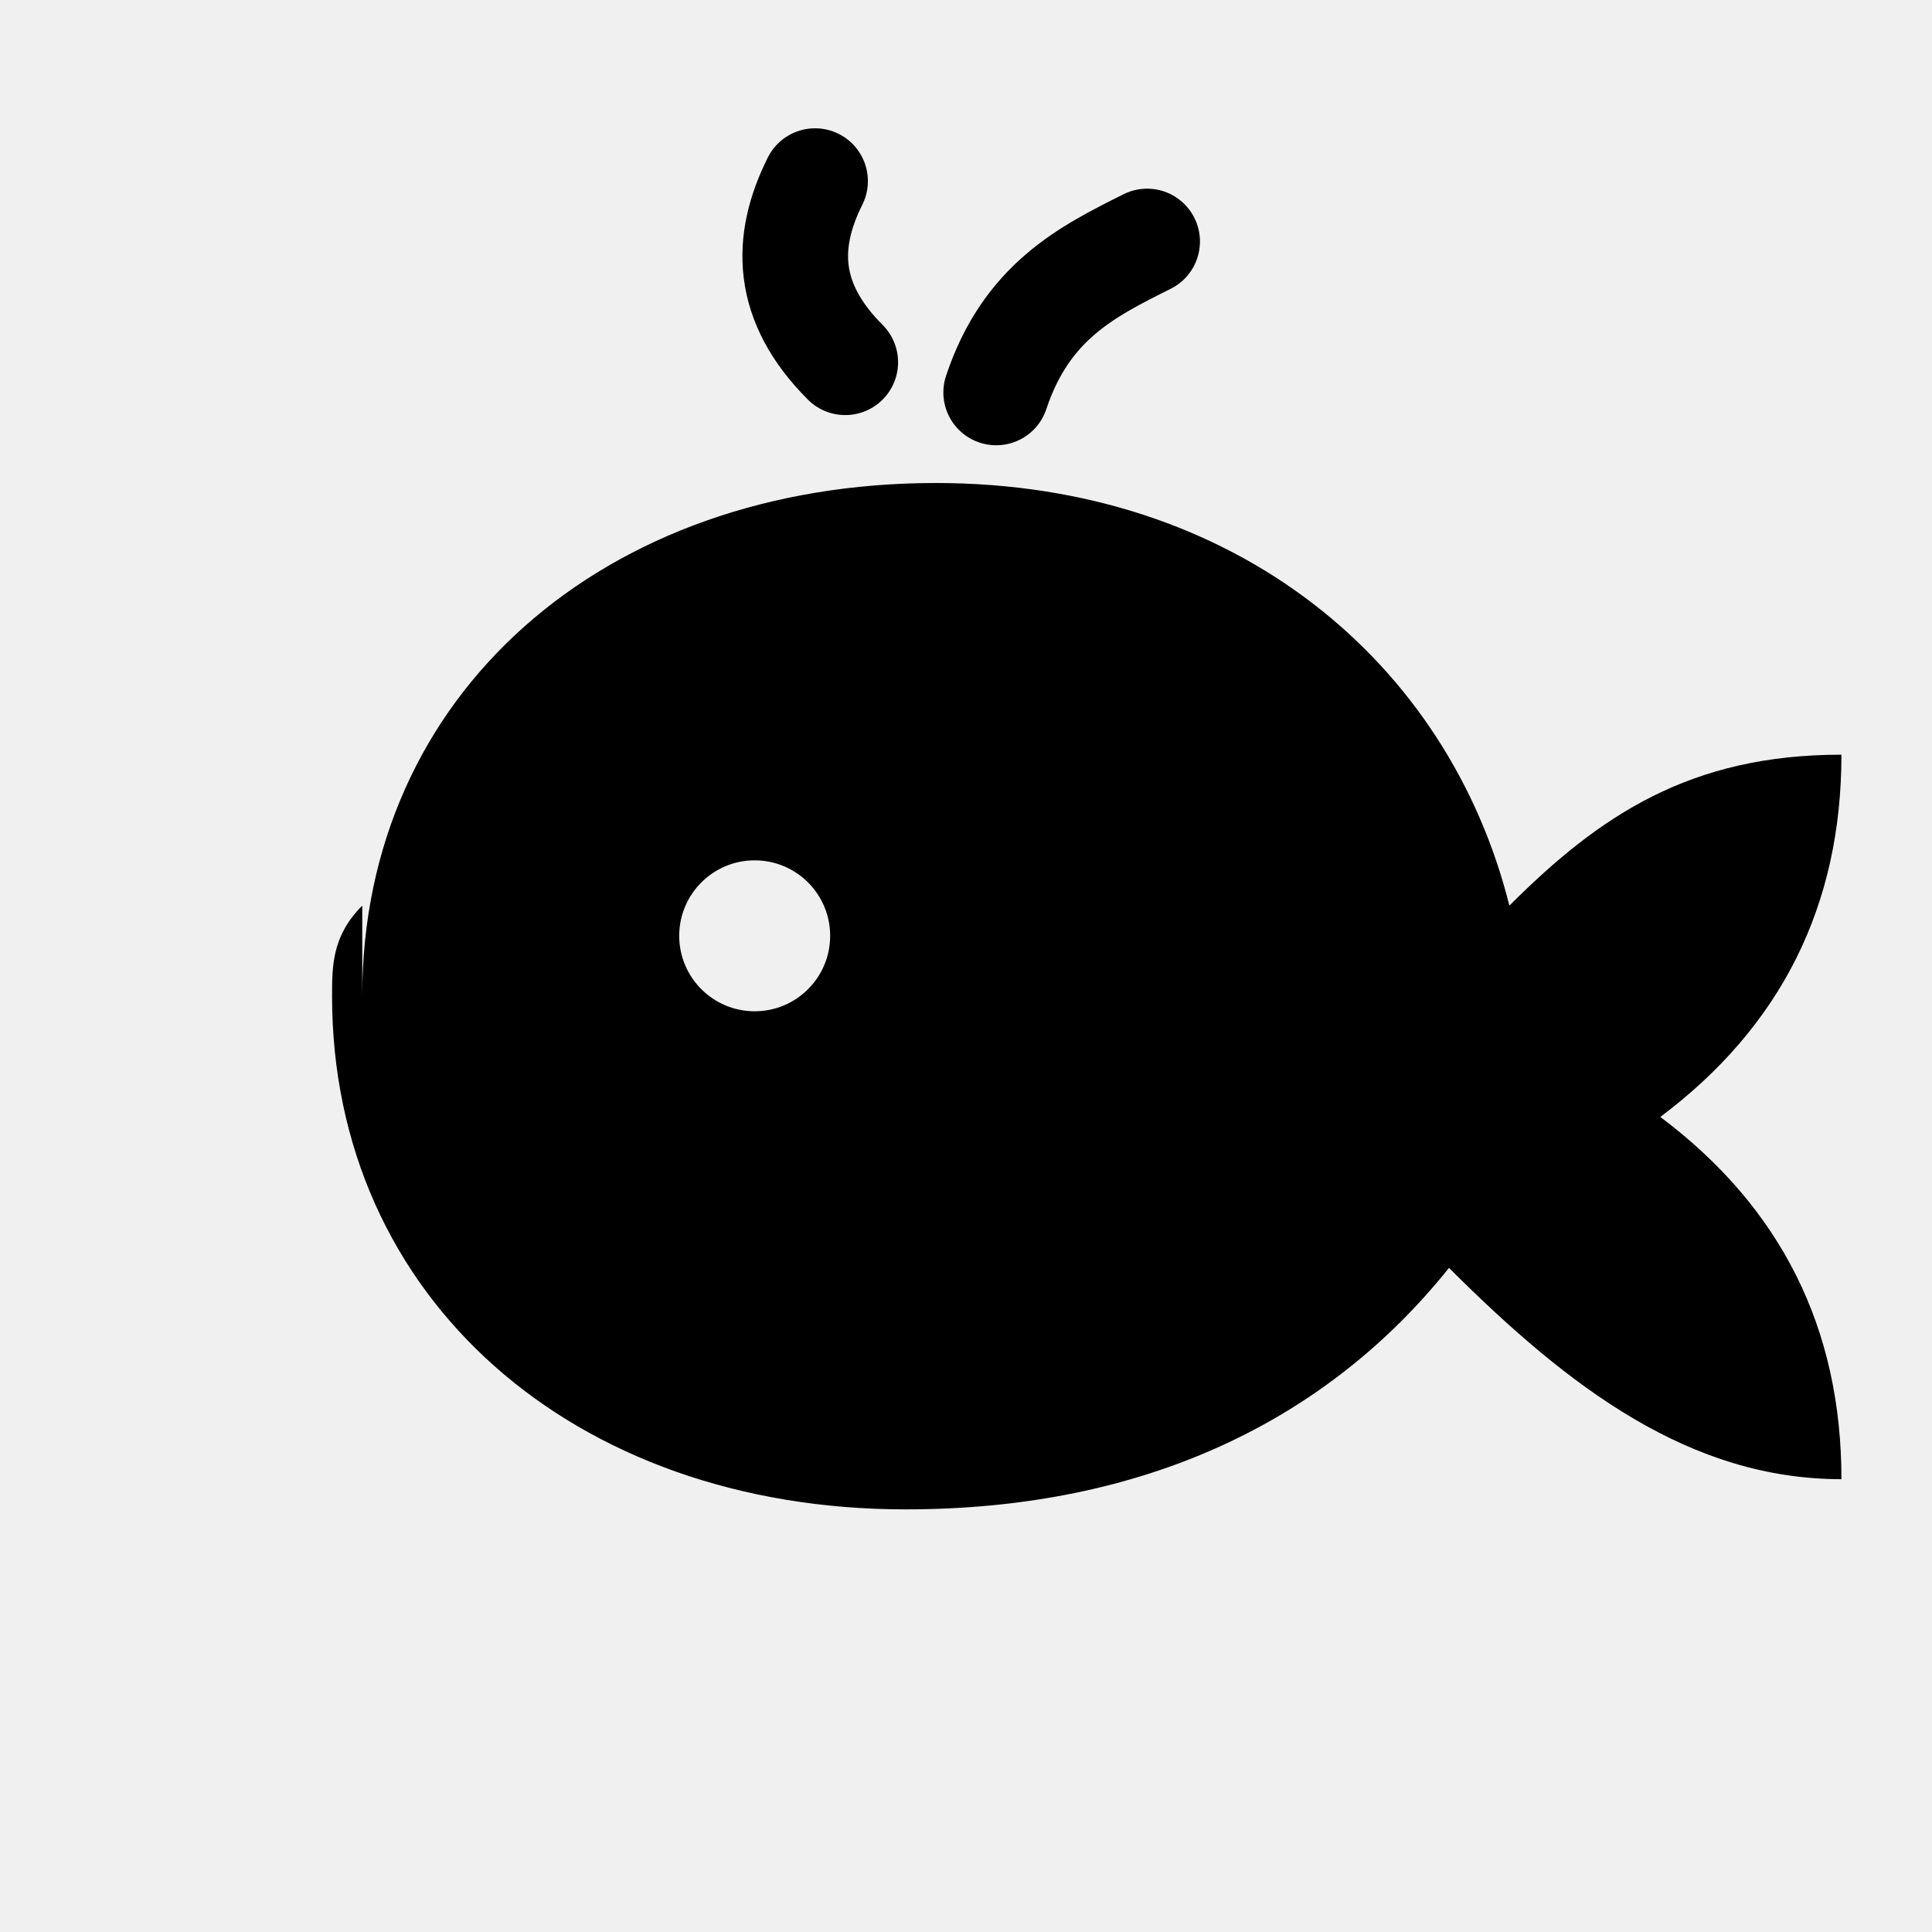
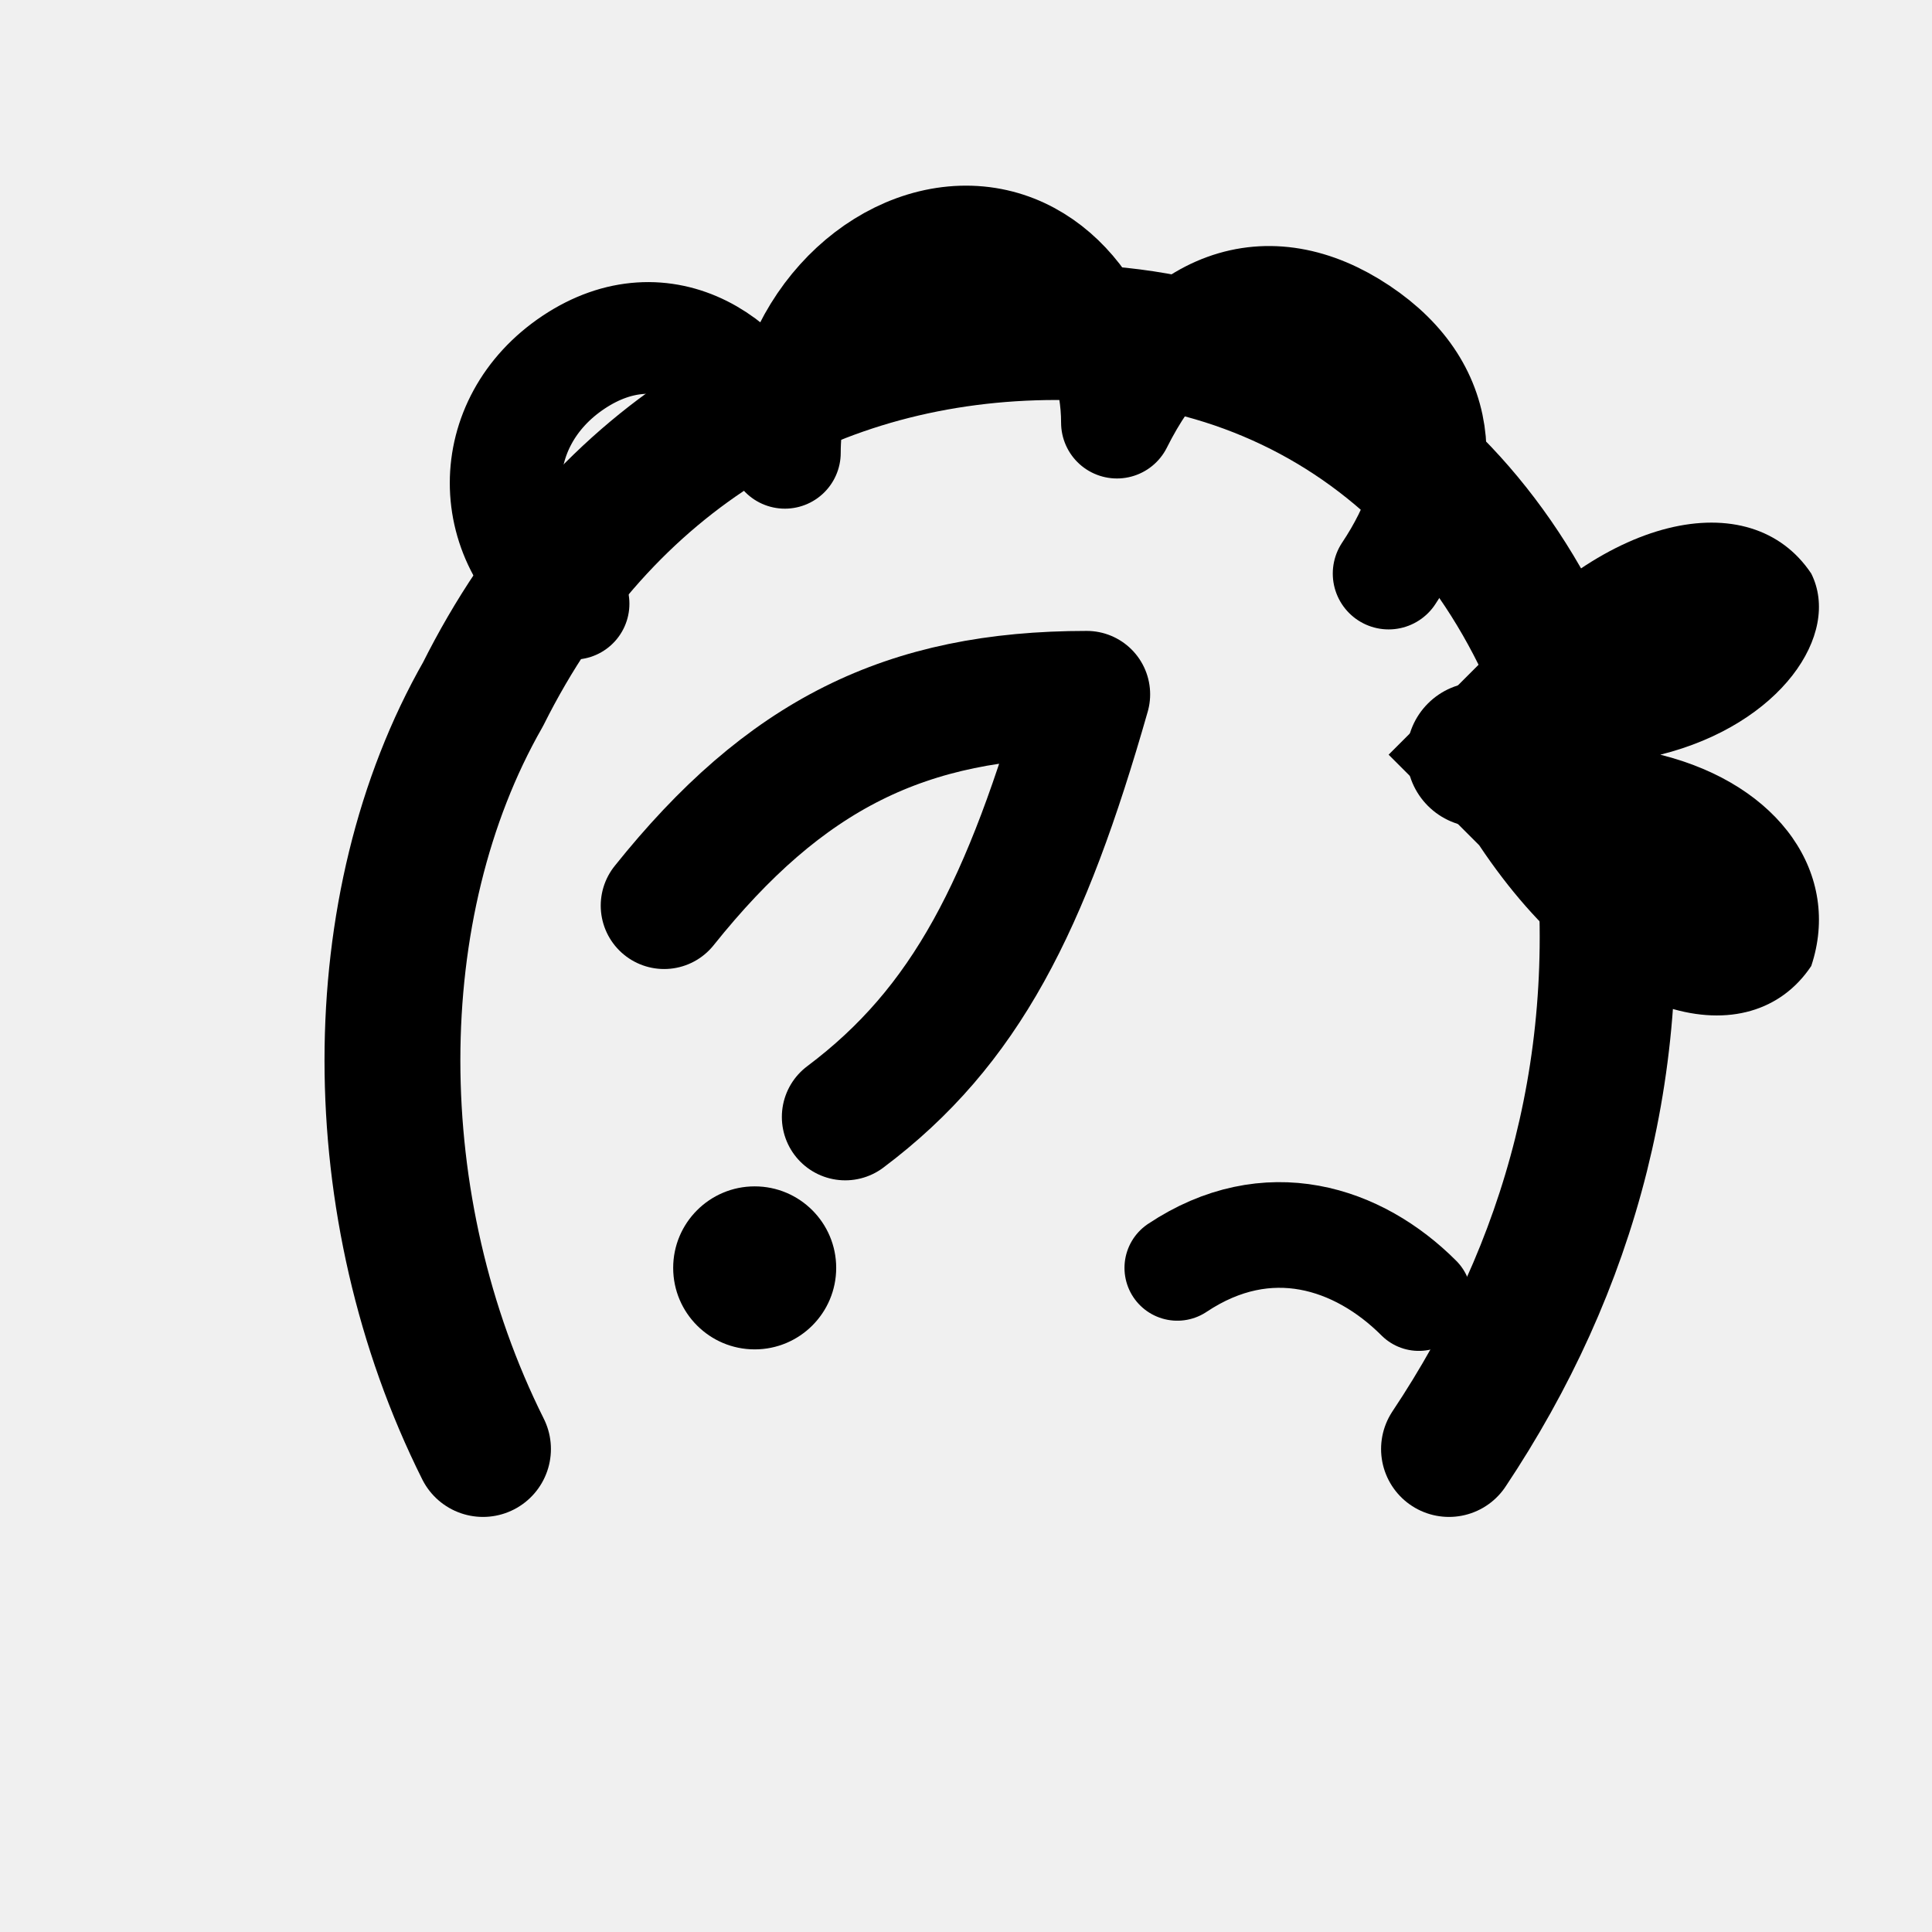
<svg xmlns="http://www.w3.org/2000/svg" width="64" height="64" viewBox="0 0 64 64">
-   <mask id="eye">
-     <rect width="64" height="64" fill="#fff" />
-     <circle cx="25" cy="31" r="2.5" fill="#000" />
-   </mask>
-   <path fill="#000" mask="url(#eye)" d="M12 33c0-10 8-17 19-17 10 0 17 6 19 14 3-3 6-5 11-5 0 5-2 9-6 12 4 3 6 7 6 12-5 0-9-3-13-7-4 5-10 8-18 8-11 0-19-7-19-17 0-1 0-2 1-3z" />
-   <path fill="none" stroke="#000" stroke-width="3.5" stroke-linecap="round" d="M28 12c-2-2-2-4-1-6m6 7c1-3 3-4 5-5" />
-   <path fill="none" stroke="#000" stroke-width="3.2" stroke-linecap="round" d="M16 38c5 4 11 5 17 3" />
+   <g fill="none" stroke="#000" stroke-linecap="round" stroke-linejoin="round">
+     <path stroke-width="4.5" d="M16 48c-4-8-4-18 0-25 4-8 11-12 19-12 9 0 16 6 18 16 1 8-1 15-5 21" />
+     <path stroke-width="3.7" d="M19 20c-3-2-3-6 0-8 3-2 6 0 7 3 0-4 3-7 6-7s5 3 5 6c2-4 5-5 8-3 3 2 3 5 1 8" />
+     <path stroke-width="4.2" d="M22 30c4-5 8-7 14-7-2 7-4 11-8 14" />
+     <path stroke-width="3.5" d="M39 42c3-2 6-1 8 1" />
+   </g>
+   <circle cx="25" cy="42" r="2.7" fill="#000" />
+   <path fill="#000" d="M49 22c4-5 9-6 11-3 1 2-1 5-5 6 4 1 6 4 5 7-2 3-7 2-11-4l-3-3z" />
+   <circle cx="49" cy="25" r="2.4" fill="#000" />
</svg>
